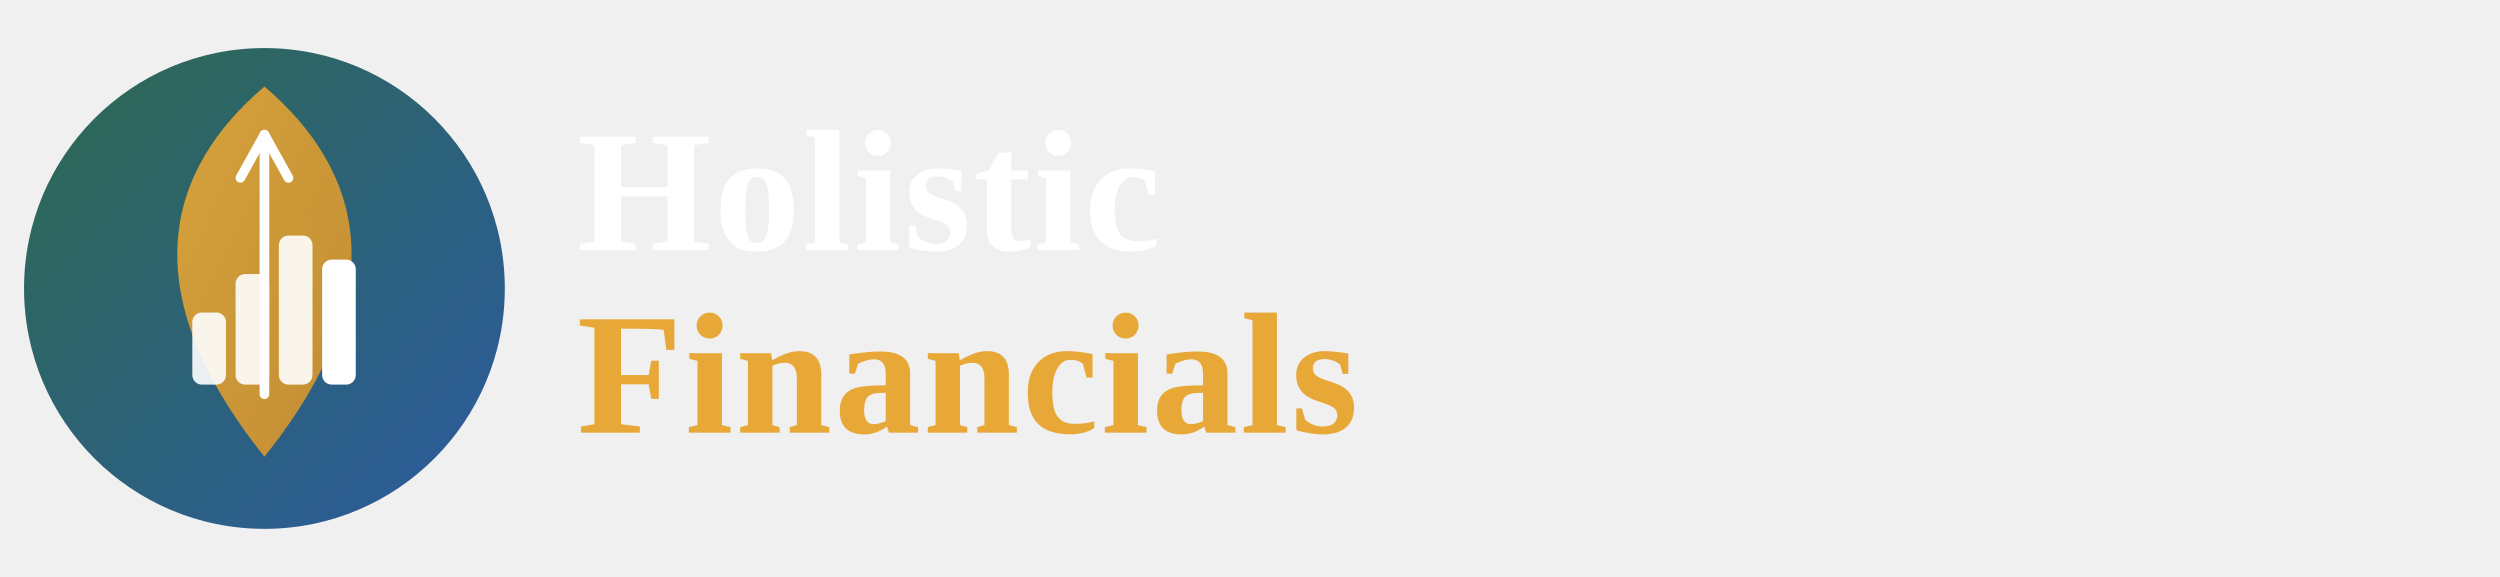
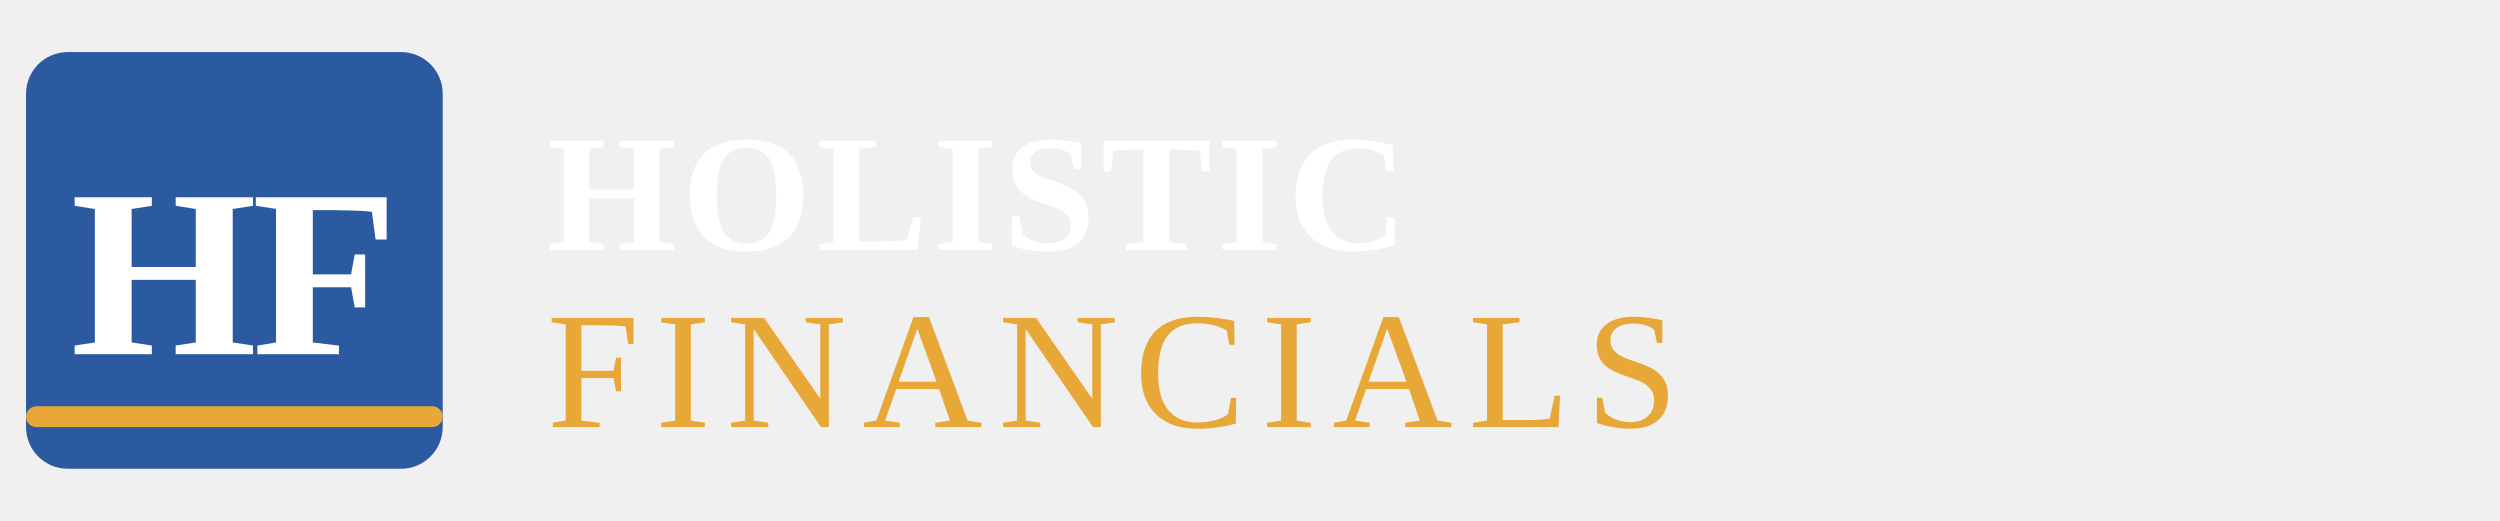
- <svg xmlns="http://www.w3.org/2000/svg" viewBox="0 0 520 120" fill="none">
-   <defs>
-     <linearGradient id="bgGrad" x1="0%" y1="0%" x2="100%" y2="100%">
-       <stop offset="0%" stop-color="#2d6a4f" />
-       <stop offset="100%" stop-color="#2c5aa0" />
-     </linearGradient>
-     <linearGradient id="leafGrad" x1="0%" y1="0%" x2="100%" y2="100%">
-       <stop offset="0%" stop-color="#e8a838" />
-       <stop offset="100%" stop-color="#d4922a" />
-     </linearGradient>
-   </defs>
-   <circle cx="55" cy="60" r="50" fill="url(#bgGrad)" />
-   <path d="M55 18 C35 35, 27 60, 55 95 C83 60, 75 35, 55 18Z" fill="url(#leafGrad)" opacity="0.9" />
-   <path d="M55 28 L55 82" stroke="white" stroke-width="2" stroke-linecap="round" />
-   <rect x="40" y="65" width="7" height="15" rx="2" fill="white" opacity="0.9" />
-   <rect x="49" y="57" width="7" height="23" rx="2" fill="white" opacity="0.9" />
-   <rect x="58" y="49" width="7" height="31" rx="2" fill="white" opacity="0.9" />
-   <rect x="67" y="54" width="7" height="26" rx="2" fill="white" />
-   <path d="M50 37 L55 28 L60 37" stroke="white" stroke-width="2" stroke-linecap="round" stroke-linejoin="round" fill="none" />
-   <text x="120" y="52" font-family="Georgia, 'Times New Roman', serif" font-size="36" font-weight="bold" fill="white" letter-spacing="0.5">Holistic</text>
-   <text x="120" y="90" font-family="Georgia, 'Times New Roman', serif" font-size="36" font-weight="bold" fill="#e8a838" letter-spacing="0.5">Financials</text>
+ <svg xmlns="http://www.w3.org/2000/svg" viewBox="0 0 480 100" fill="none">
+   <rect x="5" y="10" width="80" height="80" rx="8" fill="#2c5aa0" />
+   <text x="45" y="68" font-family="Georgia, 'Times New Roman', serif" font-size="46" font-weight="bold" fill="white" text-anchor="middle" letter-spacing="-1">HF</text>
+   <rect x="5" y="78" width="80" height="4" rx="2" fill="#e8a838" />
+   <text x="105" y="48" font-family="Georgia, 'Times New Roman', serif" font-size="32" font-weight="bold" fill="white" letter-spacing="1">HOLISTIC</text>
+   <text x="105" y="82" font-family="Georgia, 'Times New Roman', serif" font-size="32" fill="#e8a838" letter-spacing="3">FINANCIALS</text>
</svg>
